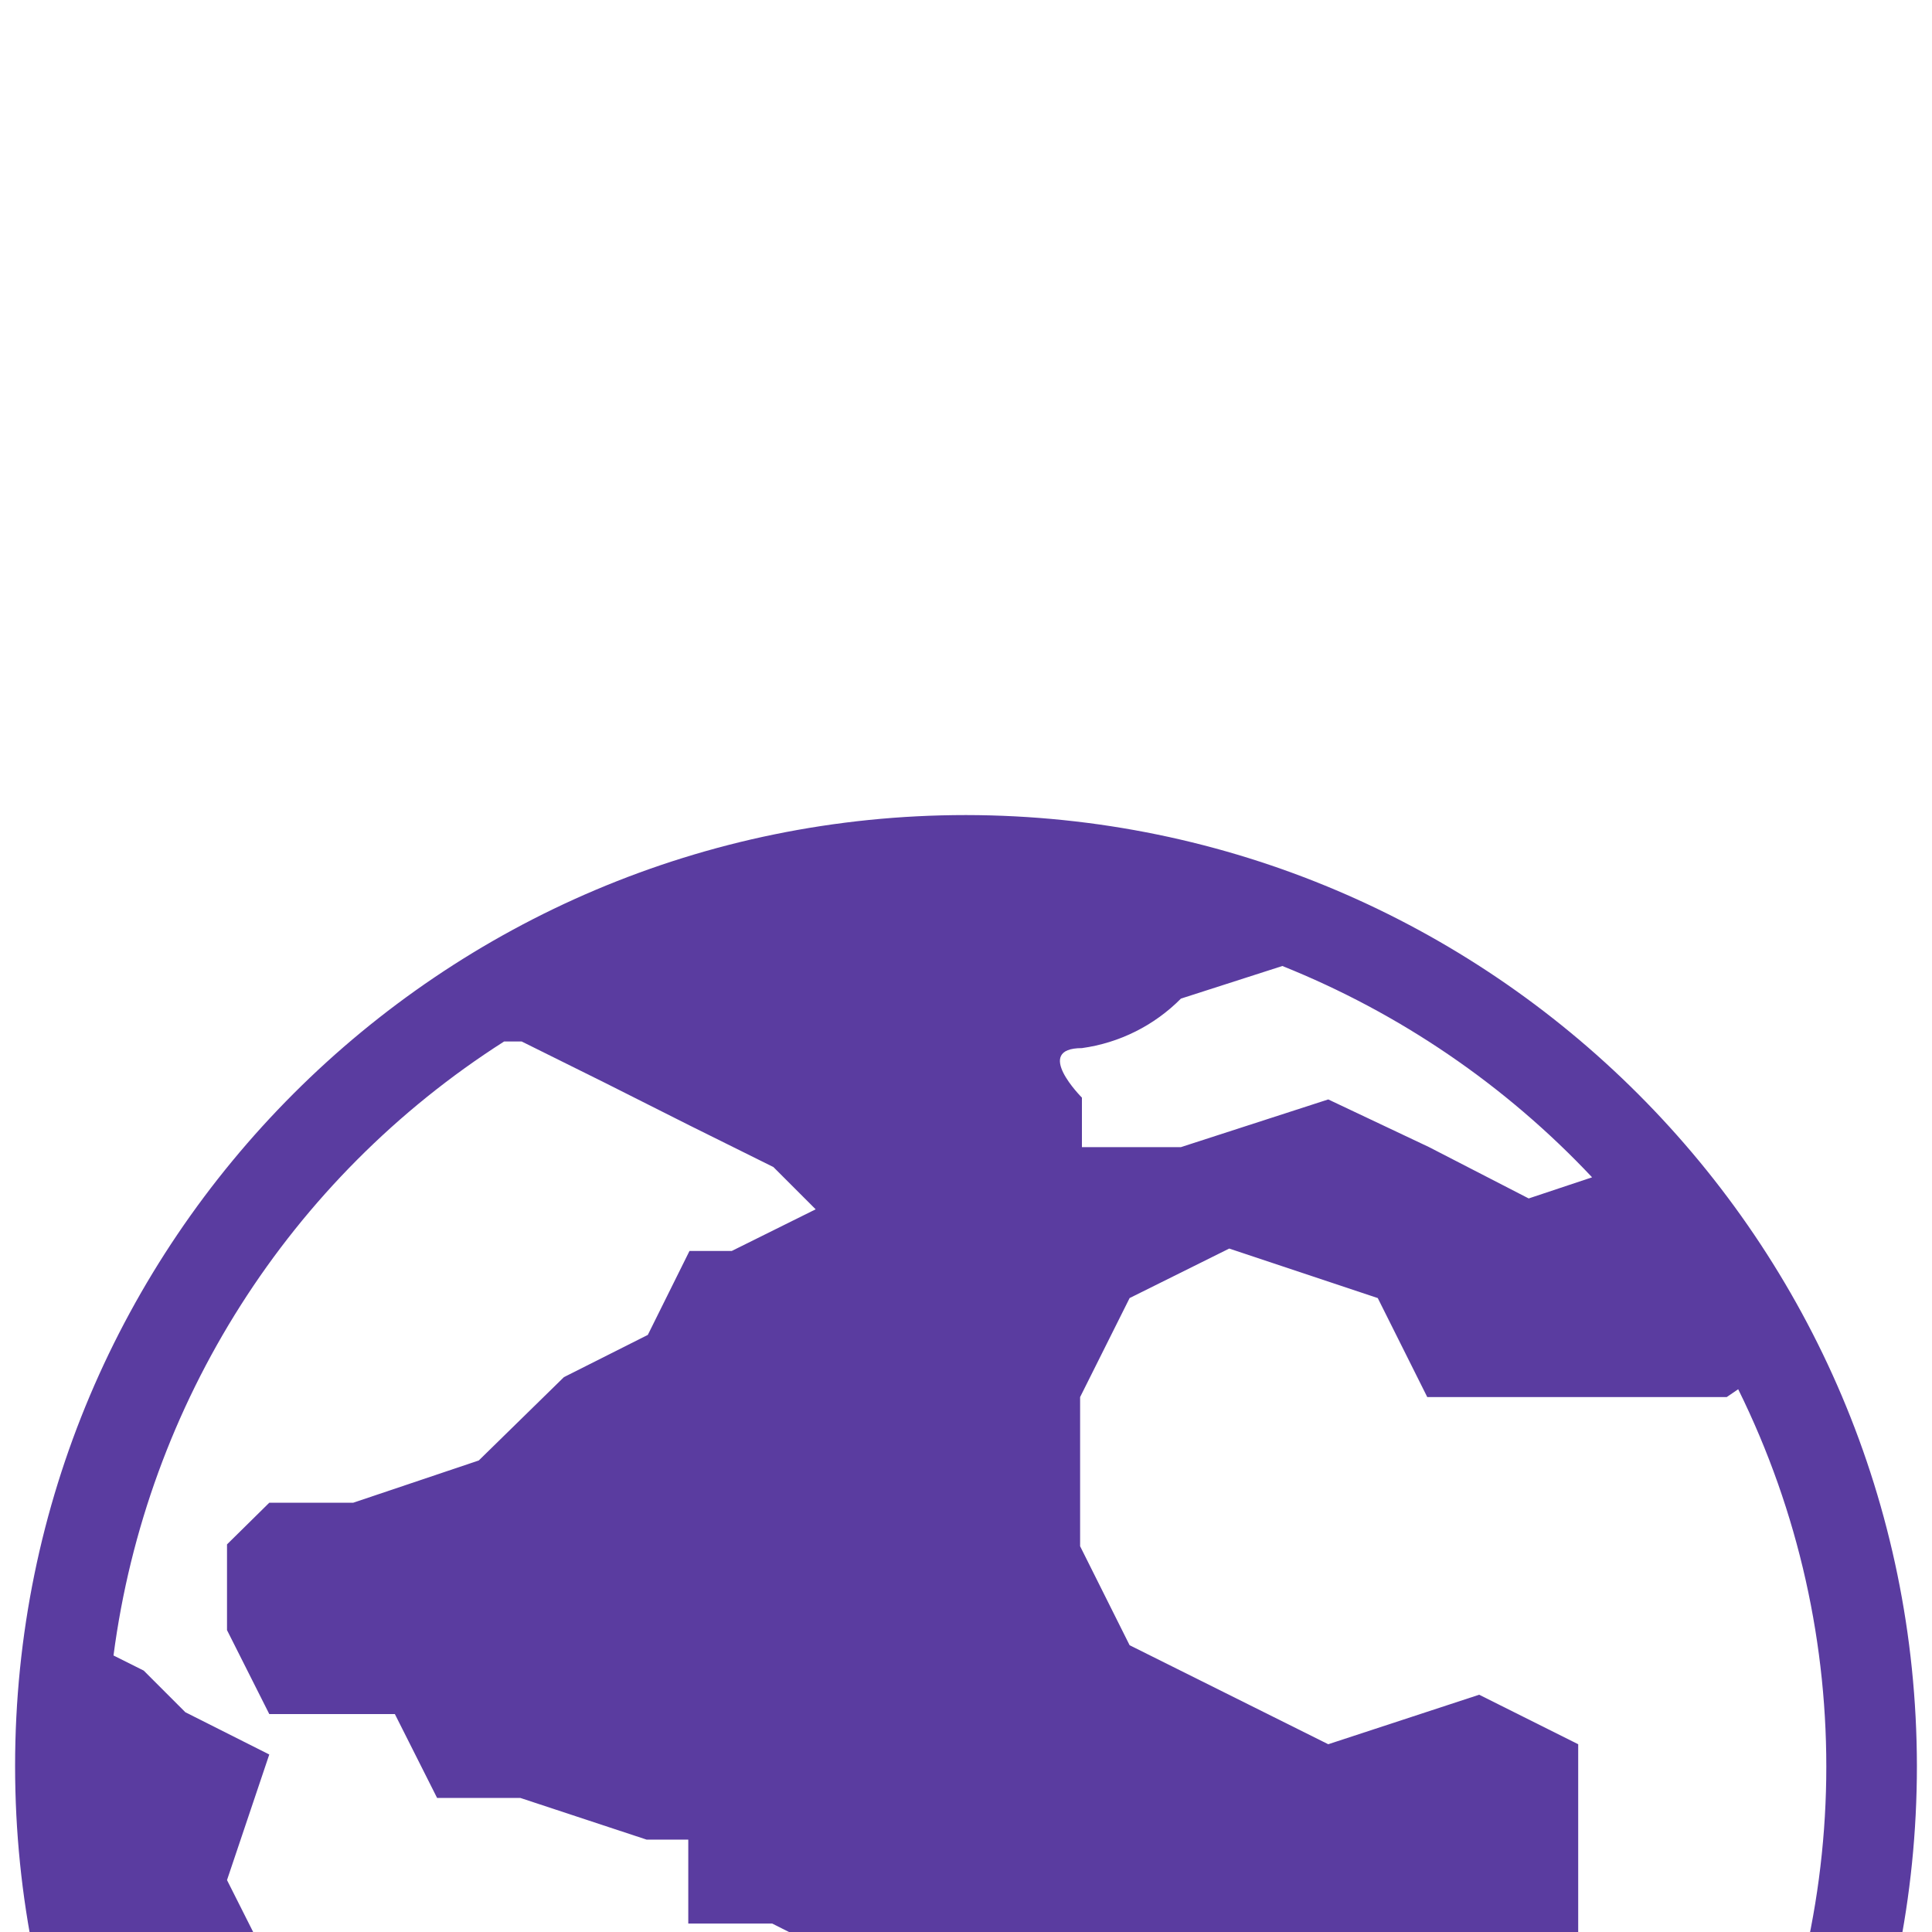
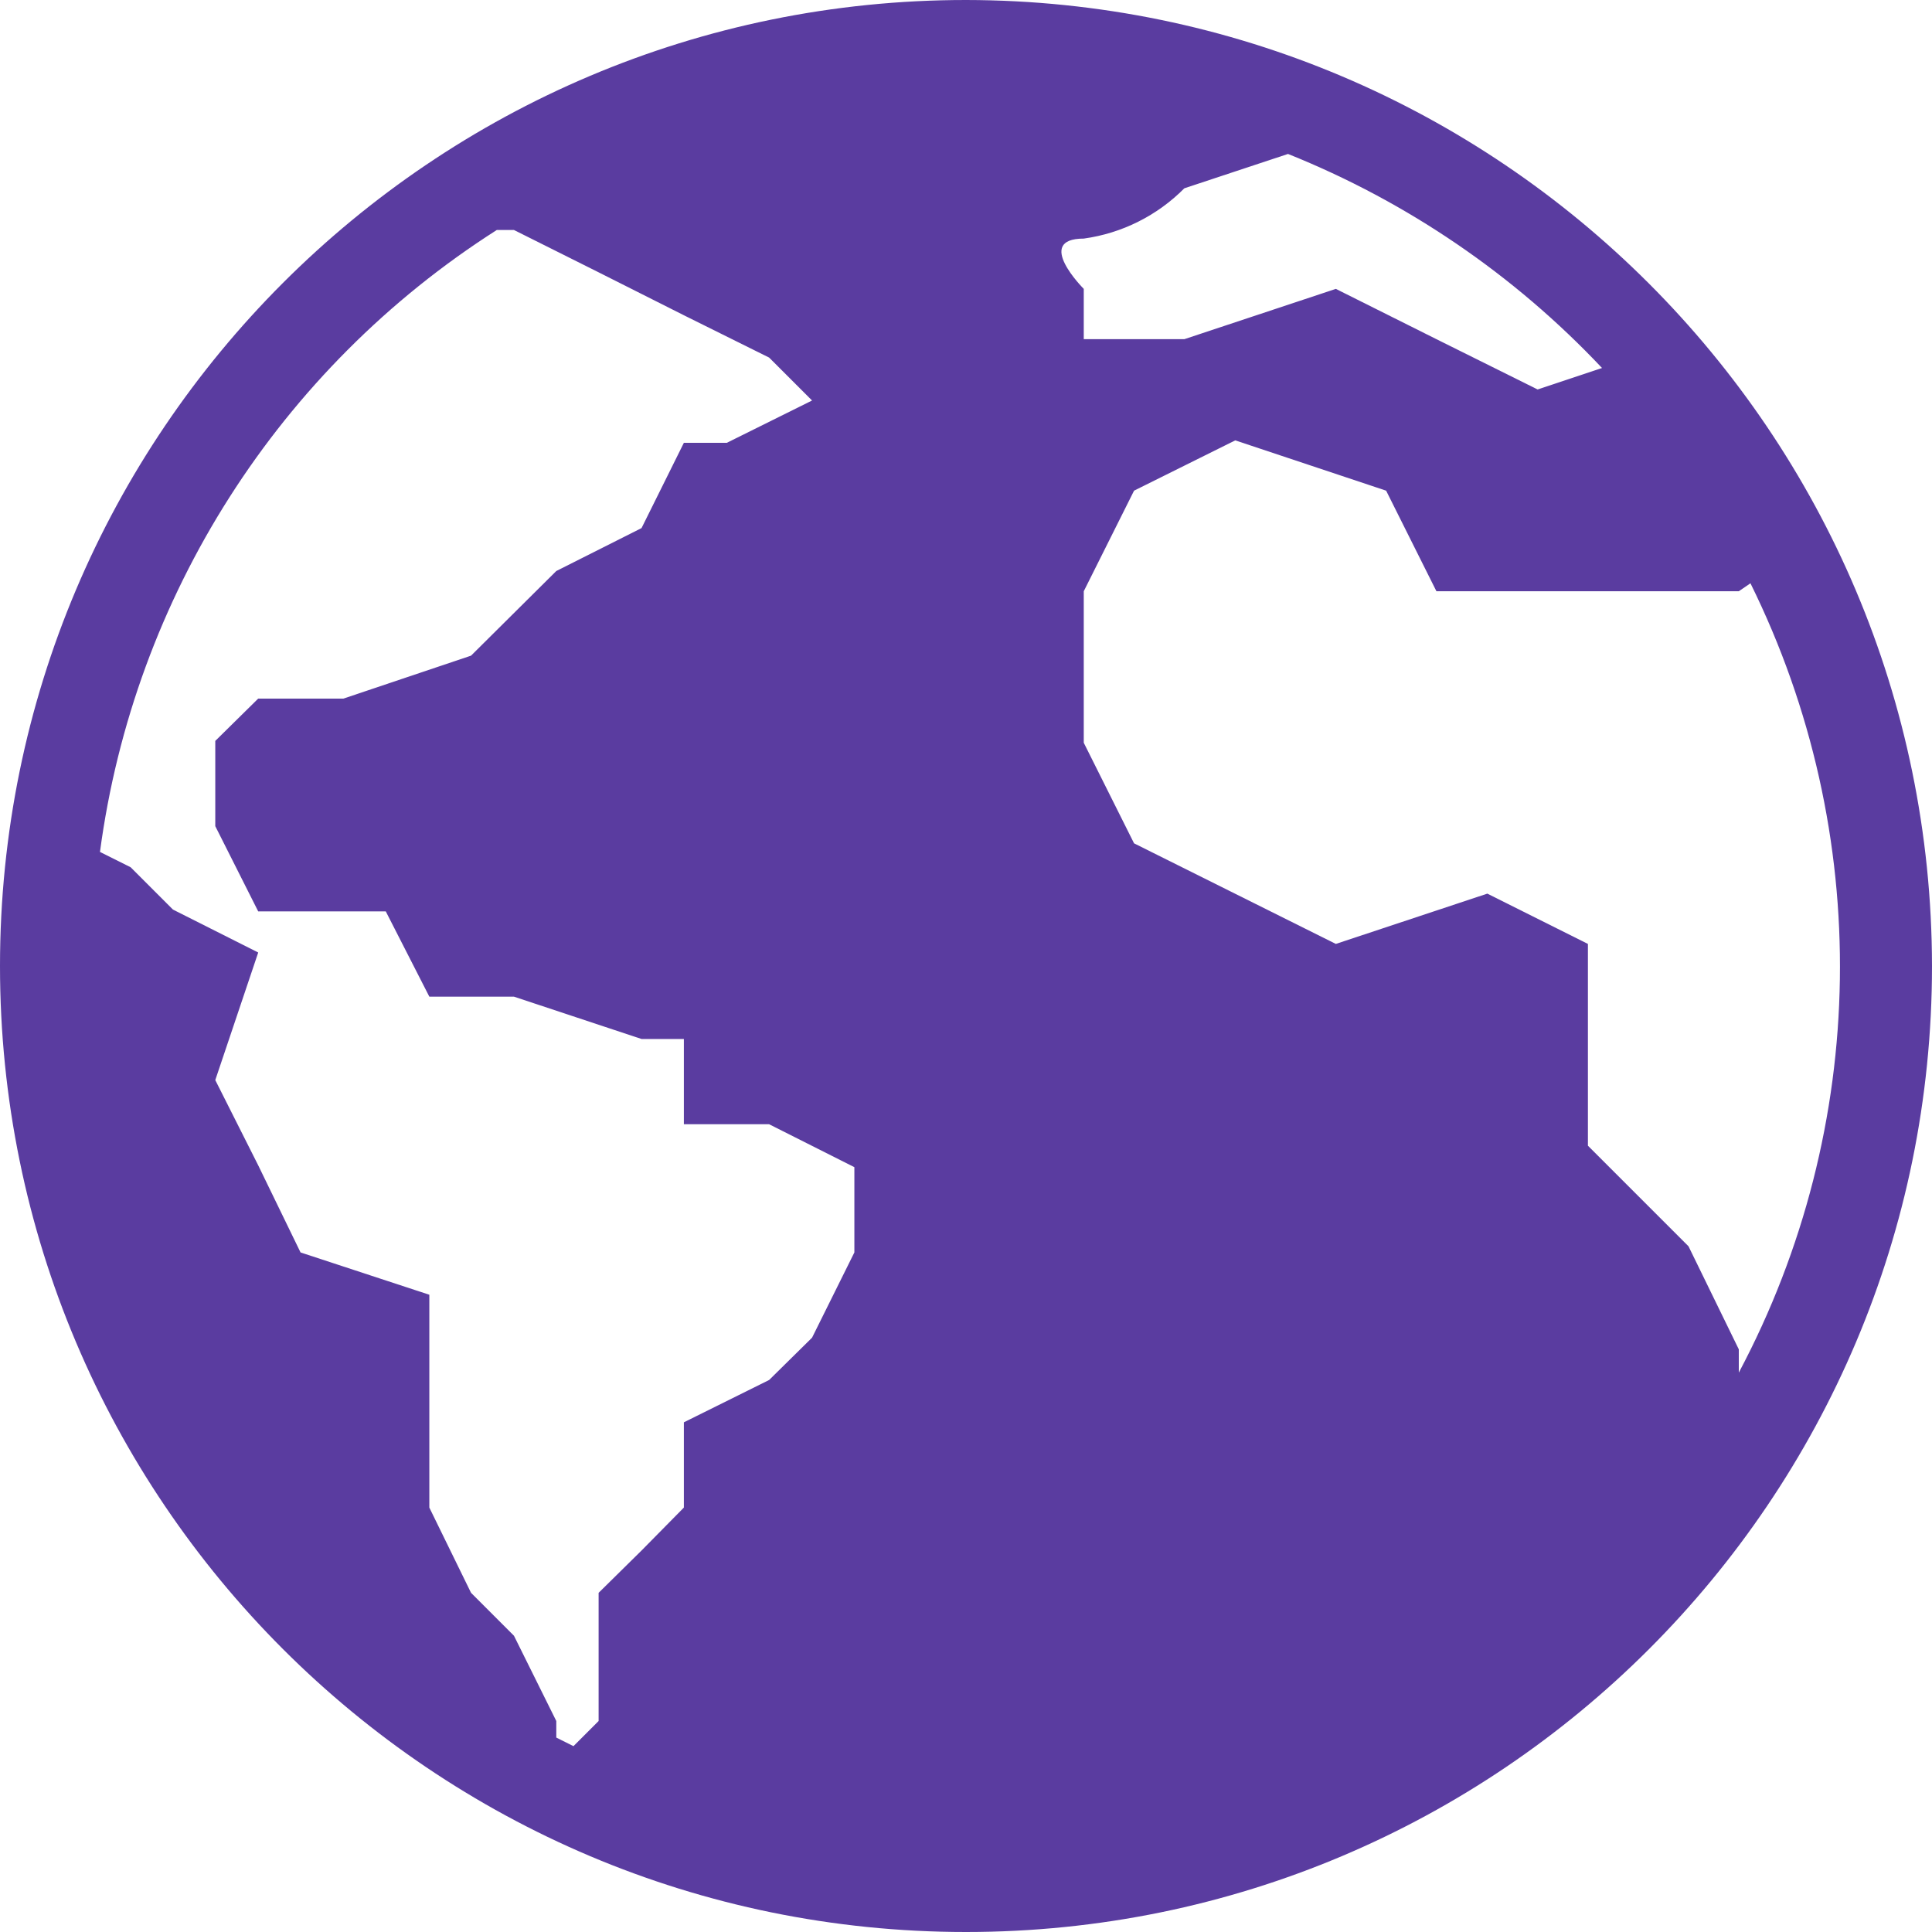
- <svg xmlns="http://www.w3.org/2000/svg" id="icones" viewBox="0 0 32 32">
+ <svg xmlns="http://www.w3.org/2000/svg" viewBox="0 0 31.5 31.5">
  <defs>
    <style>.cls-1{fill:none;}.cls-2{fill:#5a3ca0;}</style>
  </defs>
-   <path class="cls-1" d="M30.25,29.25A14.08,14.08,0,0,0,28.79,23l-.19.13H23.67l-.82-1.64-2.46-.82-1.65.82-.82,1.64v2.47l.82,1.64L22,28.89l2.47-.82,1.64.82v3.29l1.64,1.64.82,1.65v.41A14.12,14.12,0,0,0,30.25,29.25Z" />
-   <path class="cls-1" d="M19.56,16.57a2.86,2.86,0,0,1-1.64.82c-.82,0,0,.82,0,.82V19h1.64L22,18.21l1.64.82,1.65.82,1.05-.35A14.4,14.4,0,0,0,21.24,16Z" />
-   <path class="cls-1" d="M2.38,27.67l.69.69,1.39.7-.7,2.08.7,1.39.69,1.39,2.09.69v3.47l.69,1.39.69.7.7,1.39v.27L9.6,42l.41-.41V39.47l.7-.69.69-.7V36.69L12.79,36l.7-.69.69-1.39V32.53l-1.39-.7H11.4V30.44h-.69l-2.09-.69H7.24l-.7-1.39H4.46L3.76,27V25.58l.7-.69H5.85l2.08-.7,1.39-1.38,1.39-.7.69-1.39h.7L13.49,20l-.7-.7-1.39-.69L10,17.94l-1.39-.69H8.35A14.26,14.26,0,0,0,1.88,27.42Z" />
-   <path class="cls-2" d="M16,13.5A15.75,15.75,0,1,0,31.75,29.25,15.77,15.77,0,0,0,16,13.5ZM27.78,33.82l-1.64-1.64V28.89l-1.64-.82L22,28.89l-3.29-1.64-.82-1.64V23.14l.82-1.64,1.65-.82,2.46.82.82,1.64H28.6l.19-.13a14.11,14.11,0,0,1-.19,12.87v-.41ZM26.37,19.5l-1.05.35L23.67,19,22,18.21,19.56,19H17.92v-.82s-.82-.82,0-.82a2.86,2.86,0,0,0,1.64-.82L21.24,16A14.4,14.4,0,0,1,26.37,19.5Zm-18-2.25h.27l1.39.69,1.39.7,1.39.69.7.7-1.39.69h-.7l-.69,1.39-1.39.7L7.93,24.19l-2.08.7H4.46l-.7.69V27l.7,1.39H6.54l.7,1.39H8.62l2.09.69h.69v1.39h1.39l1.39.7v1.39l-.69,1.39-.7.69-1.39.69v1.39l-.69.7-.7.69v2.09L9.6,42l-.28-.14v-.27l-.7-1.39-.69-.7-.69-1.39V34.61l-2.09-.69-.69-1.39-.7-1.39.7-2.08-1.39-.7-.69-.69-.5-.25A14.26,14.26,0,0,1,8.35,17.25Z" />
+   <g id="Camada_2" data-name="Camada 2">
+     <g id="icones">
+       <path class="cls-1" d="M30,15.75a14.08,14.08,0,0,0-1.46-6.24l-.19.13H23.42L22.6,8l-2.46-.82L18.49,8l-.82,1.64v2.47l.82,1.64,3.29,1.64,2.47-.82,1.64.82v3.29l1.64,1.64L28.35,22v.41A14.12,14.12,0,0,0,30,15.75Z" />
+       <path class="cls-1" d="M19.31,3.07a2.86,2.86,0,0,1-1.64.82c-.82,0,0,.82,0,.82v.82h1.64l2.47-.82,1.64.82,1.65.82L26.12,6A14.4,14.4,0,0,0,21,2.51Z" />
+       <path class="cls-1" d="M2.13,14.17l.69.69,1.39.7-.7,2.08L4.21,19l.69,1.39L7,21.11v3.47L7.68,26l.7.7.69,1.39v.27l.28.14.41-.41V26l.7-.69.69-.7V23.19l1.39-.69.7-.69.69-1.39V19l-1.39-.7H11.15V16.94h-.69l-2.08-.69H7l-.7-1.39H4.21l-.7-1.39V12.08l.7-.69H5.6l2.08-.7L9.07,9.31l1.39-.7.69-1.39h.7l1.39-.69-.7-.7-1.39-.69-1.39-.7L8.38,3.75H8.1A14.26,14.26,0,0,0,1.63,13.92Z" />
+       <path class="cls-2" d="M15.75,0A15.75,15.75,0,1,0,31.5,15.75,15.77,15.77,0,0,0,15.75,0ZM27.53,20.32l-1.64-1.64V15.39l-1.64-.82-2.47.82-3.29-1.64-.82-1.64V9.64L18.49,8l1.65-.82L22.6,8l.82,1.64h4.93l.19-.13a14.11,14.11,0,0,1-.19,12.87V22ZM26.12,6l-1.05.35-1.65-.82-1.64-.82-2.47.82H17.67V4.71s-.82-.82,0-.82a2.86,2.86,0,0,0,1.64-.82L21,2.51A14.4,14.4,0,0,1,26.12,6ZM8.1,3.75h.28l1.38.69,1.39.7,1.39.69.7.7-1.39.69h-.7l-.69,1.39-1.39.7L7.68,10.69l-2.08.7H4.21l-.7.69v1.39l.7,1.39H6.29L7,16.25H8.38l2.08.69h.69v1.39h1.39l1.39.7v1.39l-.69,1.39-.7.69-1.39.69v1.39l-.69.7-.7.69v2.09l-.41.41-.28-.14v-.27l-.69-1.39-.7-.7L7,24.58V21.11L4.9,20.42,4.21,19l-.7-1.39.7-2.08-1.39-.7-.69-.69-.5-.25A14.26,14.26,0,0,1,8.1,3.75Z" />
+     </g>
+   </g>
</svg>
